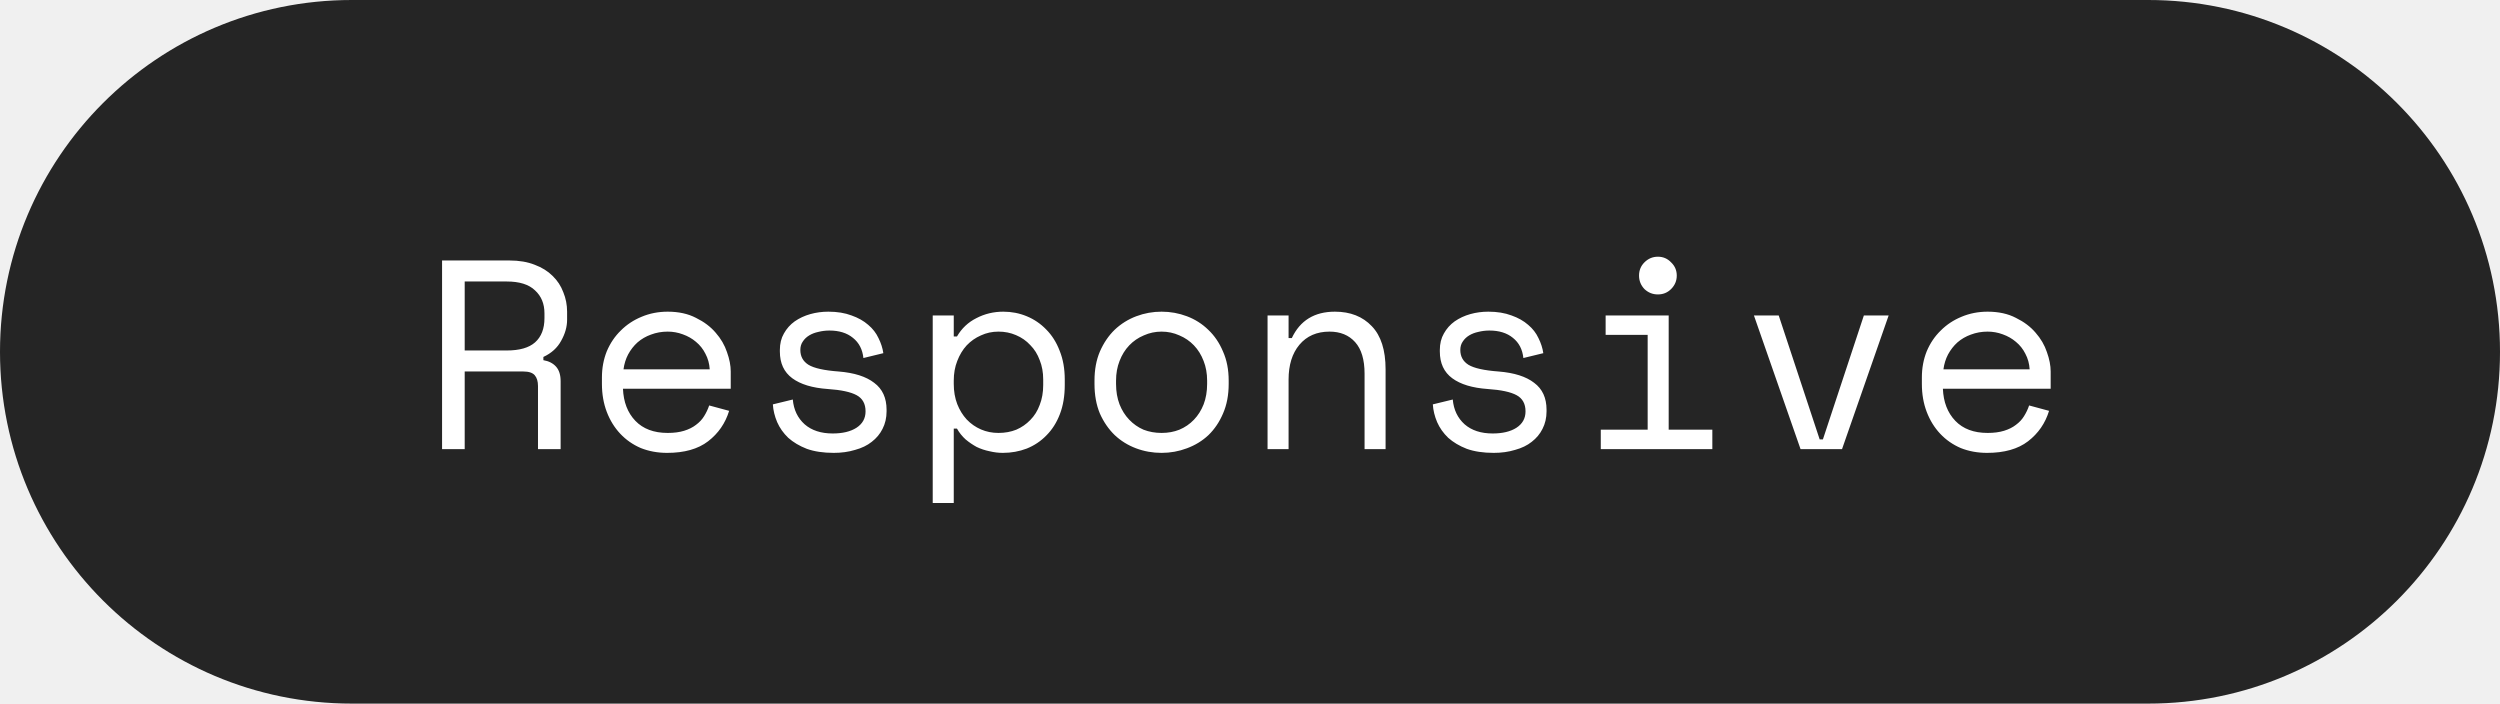
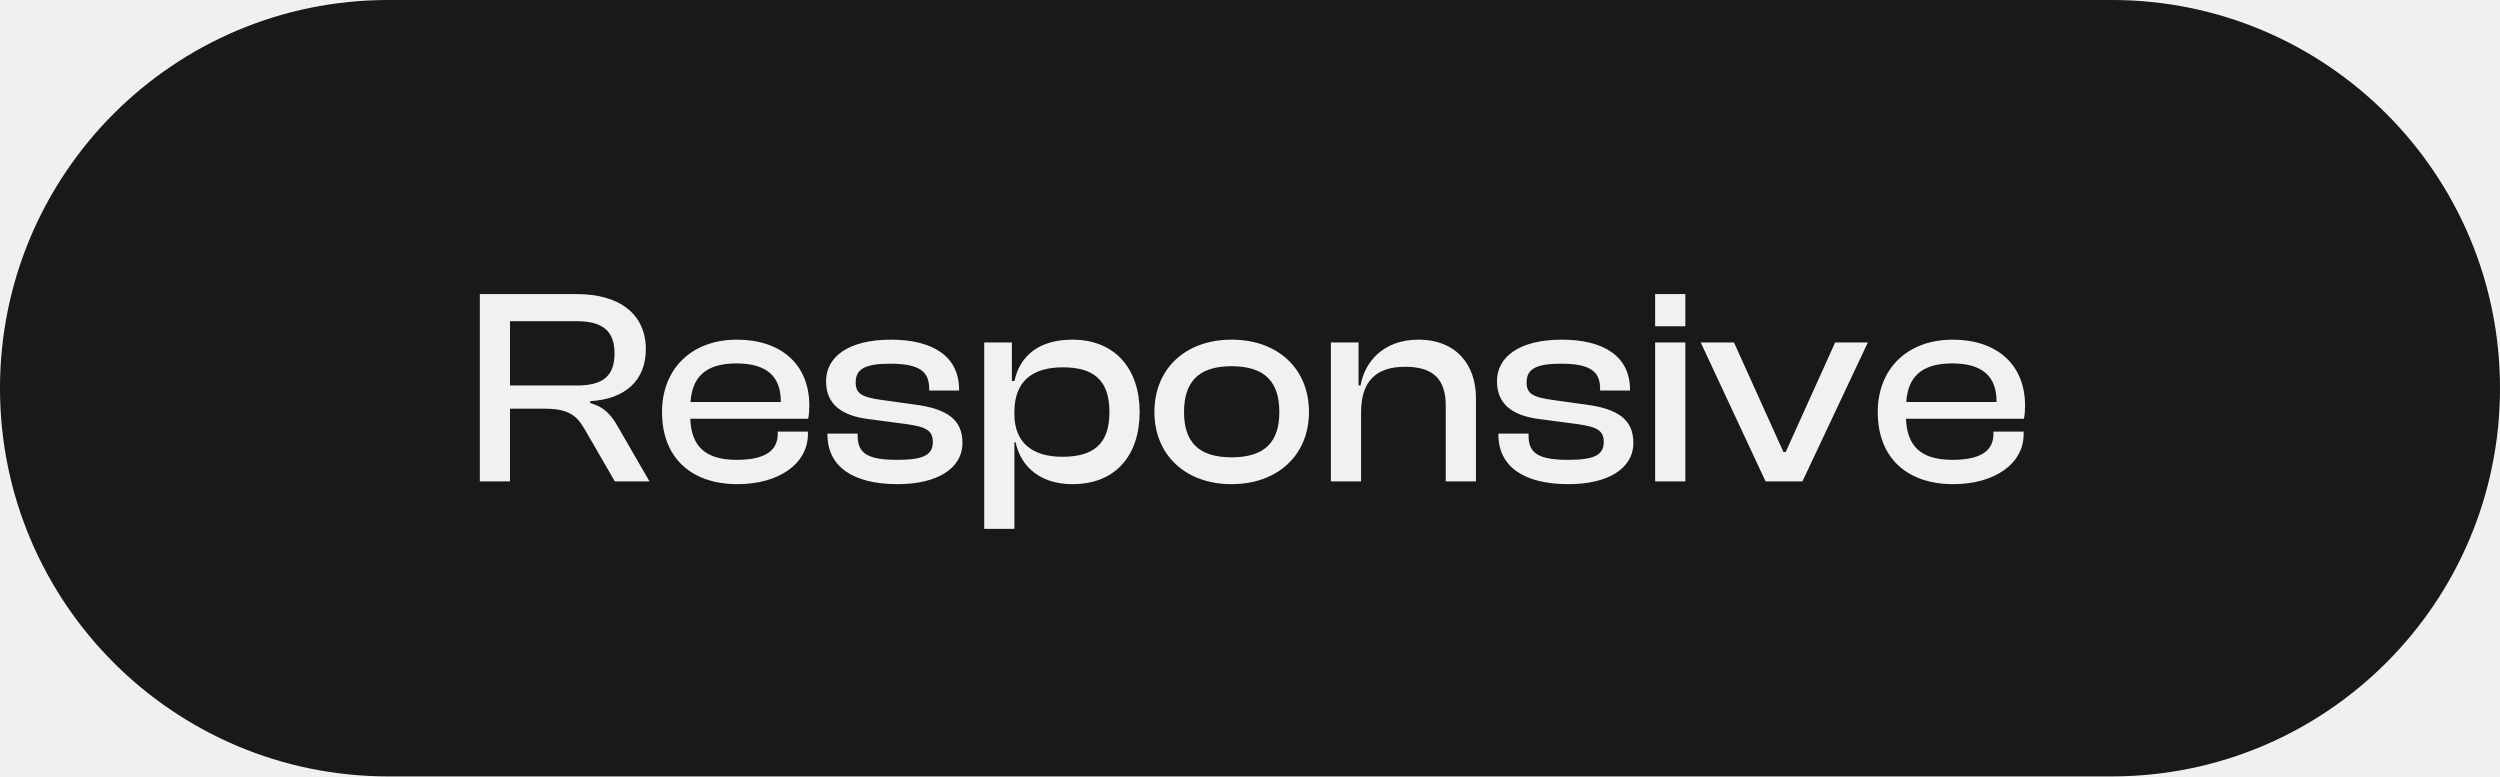
- <svg xmlns="http://www.w3.org/2000/svg" width="167" height="47" viewBox="0 0 167 47" fill="none">
-   <rect width="167" height="47" rx="23.5" fill="#252525" />
-   <path d="M37.45 30H35.938V25.788C35.938 25.476 35.866 25.236 35.722 25.068C35.578 24.9 35.326 24.816 34.966 24.816H31.042V30H29.53V17.4H34.03C34.678 17.4 35.242 17.496 35.722 17.688C36.202 17.868 36.598 18.114 36.91 18.426C37.234 18.738 37.474 19.104 37.63 19.524C37.798 19.932 37.882 20.364 37.882 20.82V21.36C37.882 21.828 37.75 22.296 37.486 22.764C37.234 23.232 36.838 23.592 36.298 23.844V24.06C36.658 24.12 36.94 24.264 37.144 24.492C37.348 24.72 37.45 25.044 37.45 25.464V30ZM31.042 23.412H33.85C34.702 23.412 35.332 23.232 35.74 22.872C36.16 22.5 36.37 21.96 36.37 21.252V20.928C36.37 20.292 36.16 19.782 35.74 19.398C35.332 19.002 34.702 18.804 33.85 18.804H31.042V23.412ZM41.614 25.968C41.65 26.856 41.925 27.57 42.441 28.11C42.958 28.65 43.678 28.92 44.602 28.92C45.022 28.92 45.388 28.872 45.7 28.776C46.011 28.68 46.276 28.548 46.492 28.38C46.719 28.212 46.9 28.02 47.032 27.804C47.175 27.576 47.289 27.336 47.373 27.084L48.706 27.444C48.453 28.272 47.986 28.95 47.301 29.478C46.63 29.994 45.718 30.252 44.566 30.252C43.929 30.252 43.342 30.144 42.801 29.928C42.273 29.7 41.818 29.382 41.434 28.974C41.05 28.566 40.749 28.08 40.533 27.516C40.318 26.952 40.209 26.328 40.209 25.644V25.212C40.209 24.588 40.318 24.006 40.533 23.466C40.761 22.926 41.074 22.464 41.469 22.08C41.865 21.684 42.328 21.378 42.855 21.162C43.395 20.934 43.977 20.82 44.602 20.82C45.334 20.82 45.964 20.958 46.492 21.234C47.032 21.498 47.469 21.828 47.806 22.224C48.154 22.62 48.406 23.052 48.562 23.52C48.73 23.988 48.813 24.42 48.813 24.816V25.968H41.614ZM44.602 22.152C44.206 22.152 43.834 22.218 43.486 22.35C43.15 22.47 42.849 22.644 42.586 22.872C42.334 23.1 42.123 23.37 41.956 23.682C41.8 23.982 41.697 24.312 41.65 24.672H47.41C47.386 24.288 47.289 23.94 47.121 23.628C46.965 23.316 46.755 23.052 46.492 22.836C46.239 22.62 45.946 22.452 45.609 22.332C45.285 22.212 44.95 22.152 44.602 22.152ZM53.463 23.376C53.463 23.808 53.643 24.138 54.003 24.366C54.375 24.594 55.047 24.744 56.019 24.816C57.063 24.9 57.855 25.152 58.395 25.572C58.947 25.98 59.223 26.58 59.223 27.372V27.48C59.223 27.912 59.133 28.302 58.953 28.65C58.785 28.986 58.545 29.274 58.233 29.514C57.933 29.754 57.561 29.934 57.117 30.054C56.685 30.186 56.211 30.252 55.695 30.252C54.999 30.252 54.399 30.162 53.895 29.982C53.403 29.79 52.989 29.544 52.653 29.244C52.329 28.932 52.083 28.584 51.915 28.2C51.747 27.804 51.651 27.408 51.627 27.012L52.959 26.688C53.019 27.372 53.283 27.924 53.751 28.344C54.219 28.752 54.843 28.956 55.623 28.956C56.283 28.956 56.811 28.83 57.207 28.578C57.615 28.314 57.819 27.948 57.819 27.48C57.819 26.976 57.621 26.616 57.225 26.4C56.829 26.184 56.187 26.046 55.299 25.986C54.267 25.914 53.475 25.674 52.923 25.266C52.371 24.858 52.095 24.264 52.095 23.484V23.376C52.095 22.956 52.185 22.59 52.365 22.278C52.545 21.954 52.785 21.684 53.085 21.468C53.397 21.252 53.745 21.09 54.129 20.982C54.513 20.874 54.915 20.82 55.335 20.82C55.923 20.82 56.439 20.904 56.883 21.072C57.327 21.228 57.699 21.438 57.999 21.702C58.299 21.954 58.527 22.248 58.683 22.584C58.851 22.92 58.959 23.256 59.007 23.592L57.675 23.916C57.615 23.34 57.381 22.89 56.973 22.566C56.577 22.242 56.055 22.08 55.407 22.08C55.155 22.08 54.909 22.11 54.669 22.17C54.441 22.218 54.237 22.296 54.057 22.404C53.877 22.512 53.733 22.65 53.625 22.818C53.517 22.974 53.463 23.16 53.463 23.376ZM63.711 33.6H62.306V21.072H63.711V22.476H63.926C64.239 21.936 64.671 21.528 65.222 21.252C65.775 20.964 66.374 20.82 67.022 20.82C67.575 20.82 68.097 20.922 68.588 21.126C69.081 21.33 69.513 21.624 69.885 22.008C70.269 22.392 70.569 22.866 70.784 23.43C71.013 23.994 71.126 24.636 71.126 25.356V25.716C71.126 26.448 71.019 27.096 70.802 27.66C70.587 28.224 70.287 28.698 69.903 29.082C69.531 29.466 69.093 29.76 68.588 29.964C68.085 30.156 67.55 30.252 66.987 30.252C66.698 30.252 66.404 30.216 66.105 30.144C65.805 30.084 65.516 29.988 65.24 29.856C64.977 29.712 64.731 29.544 64.502 29.352C64.275 29.148 64.082 28.908 63.926 28.632H63.711V33.6ZM66.698 28.92C67.13 28.92 67.526 28.848 67.886 28.704C68.246 28.548 68.558 28.332 68.823 28.056C69.099 27.78 69.308 27.444 69.453 27.048C69.609 26.652 69.686 26.208 69.686 25.716V25.356C69.686 24.876 69.609 24.444 69.453 24.06C69.308 23.664 69.099 23.328 68.823 23.052C68.558 22.764 68.24 22.542 67.868 22.386C67.508 22.23 67.118 22.152 66.698 22.152C66.278 22.152 65.888 22.236 65.528 22.404C65.168 22.56 64.85 22.782 64.575 23.07C64.311 23.358 64.1 23.706 63.944 24.114C63.788 24.51 63.711 24.948 63.711 25.428V25.644C63.711 26.136 63.788 26.586 63.944 26.994C64.1 27.39 64.311 27.732 64.575 28.02C64.85 28.308 65.168 28.53 65.528 28.686C65.888 28.842 66.278 28.92 66.698 28.92ZM82.076 25.644C82.076 26.388 81.95 27.048 81.698 27.624C81.458 28.188 81.134 28.668 80.726 29.064C80.318 29.448 79.838 29.742 79.286 29.946C78.746 30.15 78.182 30.252 77.594 30.252C76.994 30.252 76.424 30.15 75.884 29.946C75.344 29.742 74.87 29.448 74.462 29.064C74.054 28.668 73.724 28.188 73.472 27.624C73.232 27.048 73.112 26.388 73.112 25.644V25.428C73.112 24.696 73.232 24.048 73.472 23.484C73.724 22.908 74.054 22.422 74.462 22.026C74.882 21.63 75.362 21.33 75.902 21.126C76.442 20.922 77.006 20.82 77.594 20.82C78.182 20.82 78.746 20.922 79.286 21.126C79.826 21.33 80.3 21.63 80.708 22.026C81.128 22.422 81.458 22.908 81.698 23.484C81.95 24.048 82.076 24.696 82.076 25.428V25.644ZM77.594 28.92C78.026 28.92 78.422 28.848 78.782 28.704C79.154 28.548 79.478 28.326 79.754 28.038C80.03 27.75 80.246 27.408 80.402 27.012C80.558 26.604 80.636 26.148 80.636 25.644V25.428C80.636 24.948 80.558 24.51 80.402 24.114C80.246 23.706 80.03 23.358 79.754 23.07C79.478 22.782 79.154 22.56 78.782 22.404C78.41 22.236 78.014 22.152 77.594 22.152C77.174 22.152 76.778 22.236 76.406 22.404C76.034 22.56 75.71 22.782 75.434 23.07C75.158 23.358 74.942 23.706 74.786 24.114C74.63 24.51 74.552 24.948 74.552 25.428V25.644C74.552 26.148 74.63 26.604 74.786 27.012C74.942 27.408 75.158 27.75 75.434 28.038C75.71 28.326 76.028 28.548 76.388 28.704C76.76 28.848 77.162 28.92 77.594 28.92ZM86.077 30H84.673V21.072H86.077V22.584H86.293C86.845 21.408 87.805 20.82 89.173 20.82C90.205 20.82 91.027 21.144 91.639 21.792C92.251 22.428 92.557 23.388 92.557 24.672V30H91.153V24.96C91.153 24.024 90.943 23.322 90.523 22.854C90.103 22.386 89.533 22.152 88.813 22.152C87.961 22.152 87.289 22.446 86.797 23.034C86.317 23.61 86.077 24.384 86.077 25.356V30ZM97.549 23.376C97.549 23.808 97.729 24.138 98.089 24.366C98.461 24.594 99.133 24.744 100.105 24.816C101.149 24.9 101.941 25.152 102.481 25.572C103.033 25.98 103.309 26.58 103.309 27.372V27.48C103.309 27.912 103.219 28.302 103.039 28.65C102.871 28.986 102.631 29.274 102.319 29.514C102.019 29.754 101.647 29.934 101.203 30.054C100.771 30.186 100.297 30.252 99.781 30.252C99.085 30.252 98.485 30.162 97.981 29.982C97.489 29.79 97.075 29.544 96.739 29.244C96.415 28.932 96.169 28.584 96.001 28.2C95.833 27.804 95.737 27.408 95.713 27.012L97.045 26.688C97.105 27.372 97.369 27.924 97.837 28.344C98.305 28.752 98.929 28.956 99.709 28.956C100.369 28.956 100.897 28.83 101.293 28.578C101.701 28.314 101.905 27.948 101.905 27.48C101.905 26.976 101.707 26.616 101.311 26.4C100.915 26.184 100.273 26.046 99.385 25.986C98.353 25.914 97.561 25.674 97.009 25.266C96.457 24.858 96.181 24.264 96.181 23.484V23.376C96.181 22.956 96.271 22.59 96.451 22.278C96.631 21.954 96.871 21.684 97.171 21.468C97.483 21.252 97.831 21.09 98.215 20.982C98.599 20.874 99.001 20.82 99.421 20.82C100.009 20.82 100.525 20.904 100.969 21.072C101.413 21.228 101.785 21.438 102.085 21.702C102.385 21.954 102.613 22.248 102.769 22.584C102.937 22.92 103.045 23.256 103.093 23.592L101.761 23.916C101.701 23.34 101.467 22.89 101.059 22.566C100.663 22.242 100.141 22.08 99.493 22.08C99.241 22.08 98.995 22.11 98.755 22.17C98.527 22.218 98.323 22.296 98.143 22.404C97.963 22.512 97.819 22.65 97.711 22.818C97.603 22.974 97.549 23.16 97.549 23.376ZM109.488 18.408C109.488 18.06 109.608 17.766 109.848 17.526C110.1 17.274 110.4 17.148 110.748 17.148C111.096 17.148 111.39 17.274 111.63 17.526C111.882 17.766 112.008 18.06 112.008 18.408C112.008 18.756 111.882 19.056 111.63 19.308C111.39 19.548 111.096 19.668 110.748 19.668C110.4 19.668 110.1 19.548 109.848 19.308C109.608 19.056 109.488 18.756 109.488 18.408ZM106.932 28.704H110.064V22.368H107.256V21.072H111.468V28.704H114.384V30H106.932V28.704ZM123.048 30H120.276L117.162 21.072H118.818L121.554 29.352H121.77L124.506 21.072H126.162L123.048 30ZM129.785 25.968C129.821 26.856 130.097 27.57 130.613 28.11C131.129 28.65 131.849 28.92 132.773 28.92C133.193 28.92 133.559 28.872 133.871 28.776C134.183 28.68 134.447 28.548 134.663 28.38C134.891 28.212 135.071 28.02 135.203 27.804C135.347 27.576 135.461 27.336 135.545 27.084L136.877 27.444C136.625 28.272 136.157 28.95 135.473 29.478C134.801 29.994 133.889 30.252 132.737 30.252C132.101 30.252 131.513 30.144 130.973 29.928C130.445 29.7 129.989 29.382 129.605 28.974C129.221 28.566 128.921 28.08 128.705 27.516C128.489 26.952 128.381 26.328 128.381 25.644V25.212C128.381 24.588 128.489 24.006 128.705 23.466C128.933 22.926 129.245 22.464 129.641 22.08C130.037 21.684 130.499 21.378 131.027 21.162C131.567 20.934 132.149 20.82 132.773 20.82C133.505 20.82 134.135 20.958 134.663 21.234C135.203 21.498 135.641 21.828 135.977 22.224C136.325 22.62 136.577 23.052 136.733 23.52C136.901 23.988 136.985 24.42 136.985 24.816V25.968H129.785ZM132.773 22.152C132.377 22.152 132.005 22.218 131.657 22.35C131.321 22.47 131.021 22.644 130.757 22.872C130.505 23.1 130.295 23.37 130.127 23.682C129.971 23.982 129.869 24.312 129.821 24.672H135.581C135.557 24.288 135.461 23.94 135.293 23.628C135.137 23.316 134.927 23.052 134.663 22.836C134.411 22.62 134.117 22.452 133.781 22.332C133.457 22.212 133.121 22.152 132.773 22.152Z" fill="white" />
+ <svg xmlns="http://www.w3.org/2000/svg" width="161" height="50" viewBox="0 0 161 50" fill="none">
+   <rect width="161" height="50" rx="25" fill="#191919" />
+   <path d="M32.844 31H30.9V18.94H37.164C39.9 18.94 41.592 20.236 41.592 22.486C41.592 24.484 40.278 25.708 38.01 25.834V25.96C38.946 26.212 39.378 26.752 39.81 27.508L41.826 31H39.594L37.668 27.67C37.128 26.716 36.57 26.32 35.058 26.32H32.844V31ZM32.844 20.686V24.826H37.146C38.766 24.826 39.576 24.268 39.576 22.756C39.576 21.28 38.766 20.686 37.146 20.686H32.844ZM47.494 31.18C44.56 31.18 42.634 29.524 42.634 26.536C42.634 23.746 44.542 21.874 47.458 21.874C50.23 21.874 52.12 23.404 52.12 26.122C52.12 26.446 52.102 26.698 52.048 26.968H44.452C44.524 28.696 45.37 29.614 47.44 29.614C49.312 29.614 50.086 29.002 50.086 27.94V27.796H52.03V27.958C52.03 29.866 50.158 31.18 47.494 31.18ZM47.422 23.404C45.442 23.404 44.578 24.286 44.47 25.888H50.284V25.852C50.284 24.196 49.33 23.404 47.422 23.404ZM57.806 31.18C54.926 31.18 53.288 30.046 53.288 27.976V27.922H55.232V28.066C55.232 29.236 55.934 29.614 57.806 29.614C59.552 29.614 60.074 29.254 60.074 28.462C60.074 27.724 59.642 27.49 58.364 27.31L55.916 26.986C54.224 26.77 53.198 26.05 53.198 24.556C53.198 22.99 54.62 21.874 57.374 21.874C60.11 21.874 61.766 22.972 61.766 25.096V25.15H59.84V25.042C59.84 23.98 59.3 23.422 57.32 23.422C55.682 23.422 55.106 23.782 55.106 24.628C55.106 25.33 55.466 25.582 56.816 25.762L58.886 26.05C61.01 26.32 61.982 27.04 61.982 28.516C61.982 30.19 60.326 31.18 57.806 31.18ZM65.328 34.06H63.384V22.054H65.166V24.538H65.328C65.688 22.882 66.948 21.874 69.054 21.874C71.826 21.874 73.392 23.764 73.392 26.536C73.392 29.308 71.862 31.18 69.072 31.18C67.056 31.18 65.76 30.118 65.4 28.48H65.328V34.06ZM65.328 26.68C65.328 28.516 66.498 29.416 68.406 29.416C70.332 29.416 71.448 28.678 71.448 26.536C71.448 24.376 70.314 23.656 68.442 23.656C66.444 23.656 65.328 24.592 65.328 26.518V26.68ZM79.312 31.18C76.342 31.18 74.344 29.29 74.344 26.536C74.344 23.746 76.342 21.874 79.312 21.874C82.3 21.874 84.298 23.746 84.298 26.536C84.298 29.29 82.3 31.18 79.312 31.18ZM79.312 29.452C81.49 29.452 82.39 28.426 82.39 26.536C82.39 24.628 81.49 23.584 79.312 23.584C77.152 23.584 76.252 24.628 76.252 26.536C76.252 28.426 77.152 29.452 79.312 29.452ZM87.653 31H85.709V22.054H87.491V24.826H87.617C87.887 23.314 89.075 21.874 91.343 21.874C93.827 21.874 95.051 23.548 95.051 25.618V31H93.107V26.14C93.107 24.466 92.351 23.62 90.497 23.62C88.535 23.62 87.653 24.628 87.653 26.572V31ZM101.013 31.18C98.133 31.18 96.495 30.046 96.495 27.976V27.922H98.439V28.066C98.439 29.236 99.141 29.614 101.013 29.614C102.759 29.614 103.281 29.254 103.281 28.462C103.281 27.724 102.849 27.49 101.571 27.31L99.123 26.986C97.431 26.77 96.405 26.05 96.405 24.556C96.405 22.99 97.827 21.874 100.581 21.874C103.317 21.874 104.973 22.972 104.973 25.096V25.15H103.047V25.042C103.047 23.98 102.507 23.422 100.527 23.422C98.889 23.422 98.313 23.782 98.313 24.628C98.313 25.33 98.673 25.582 100.023 25.762L102.093 26.05C104.217 26.32 105.189 27.04 105.189 28.516C105.189 30.19 103.533 31.18 101.013 31.18ZM108.535 21.01H106.591V18.94H108.535V21.01ZM108.535 31H106.591V22.054H108.535V31ZM116.078 31H113.702L109.526 22.054H111.668L114.854 29.11H114.998L118.184 22.054H120.29L116.078 31ZM125.787 31.18C122.853 31.18 120.927 29.524 120.927 26.536C120.927 23.746 122.835 21.874 125.751 21.874C128.523 21.874 130.413 23.404 130.413 26.122C130.413 26.446 130.395 26.698 130.341 26.968H122.745C122.817 28.696 123.663 29.614 125.733 29.614C127.605 29.614 128.379 29.002 128.379 27.94V27.796H130.323V27.958C130.323 29.866 128.451 31.18 125.787 31.18ZM125.715 23.404C123.735 23.404 122.871 24.286 122.763 25.888H128.577V25.852C128.577 24.196 127.623 23.404 125.715 23.404Z" fill="#F1F1F1" />
</svg>
